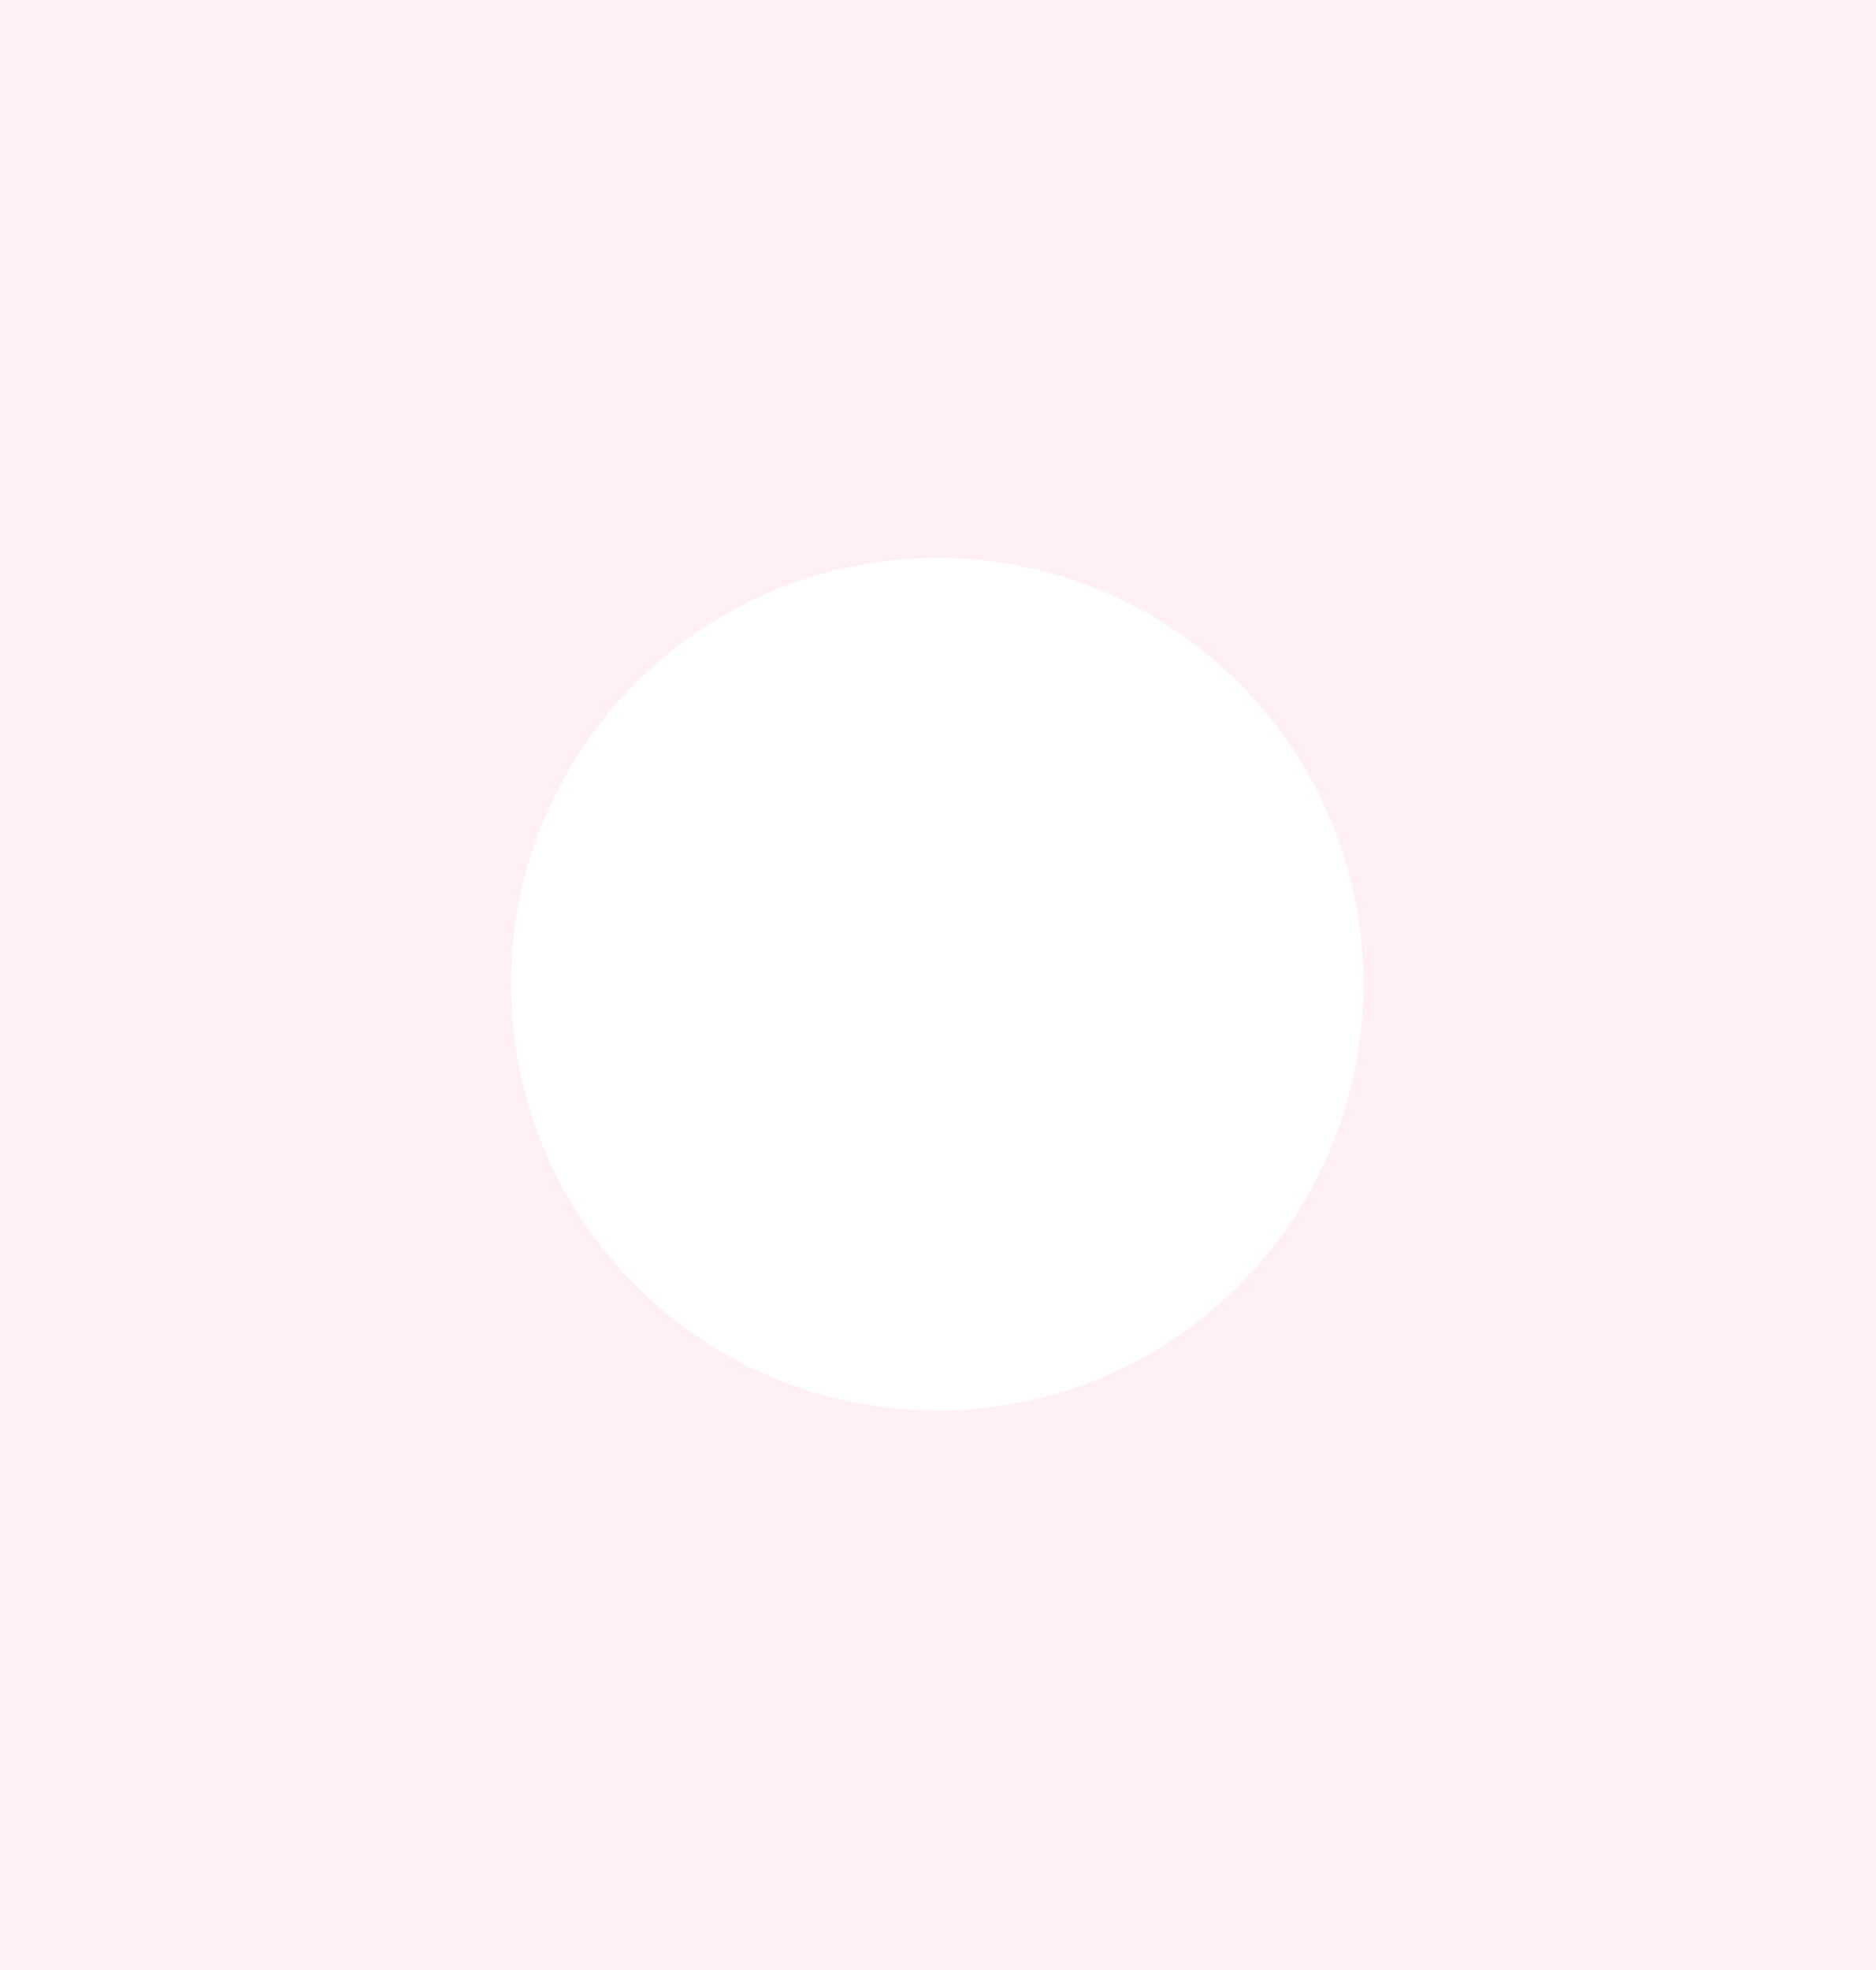
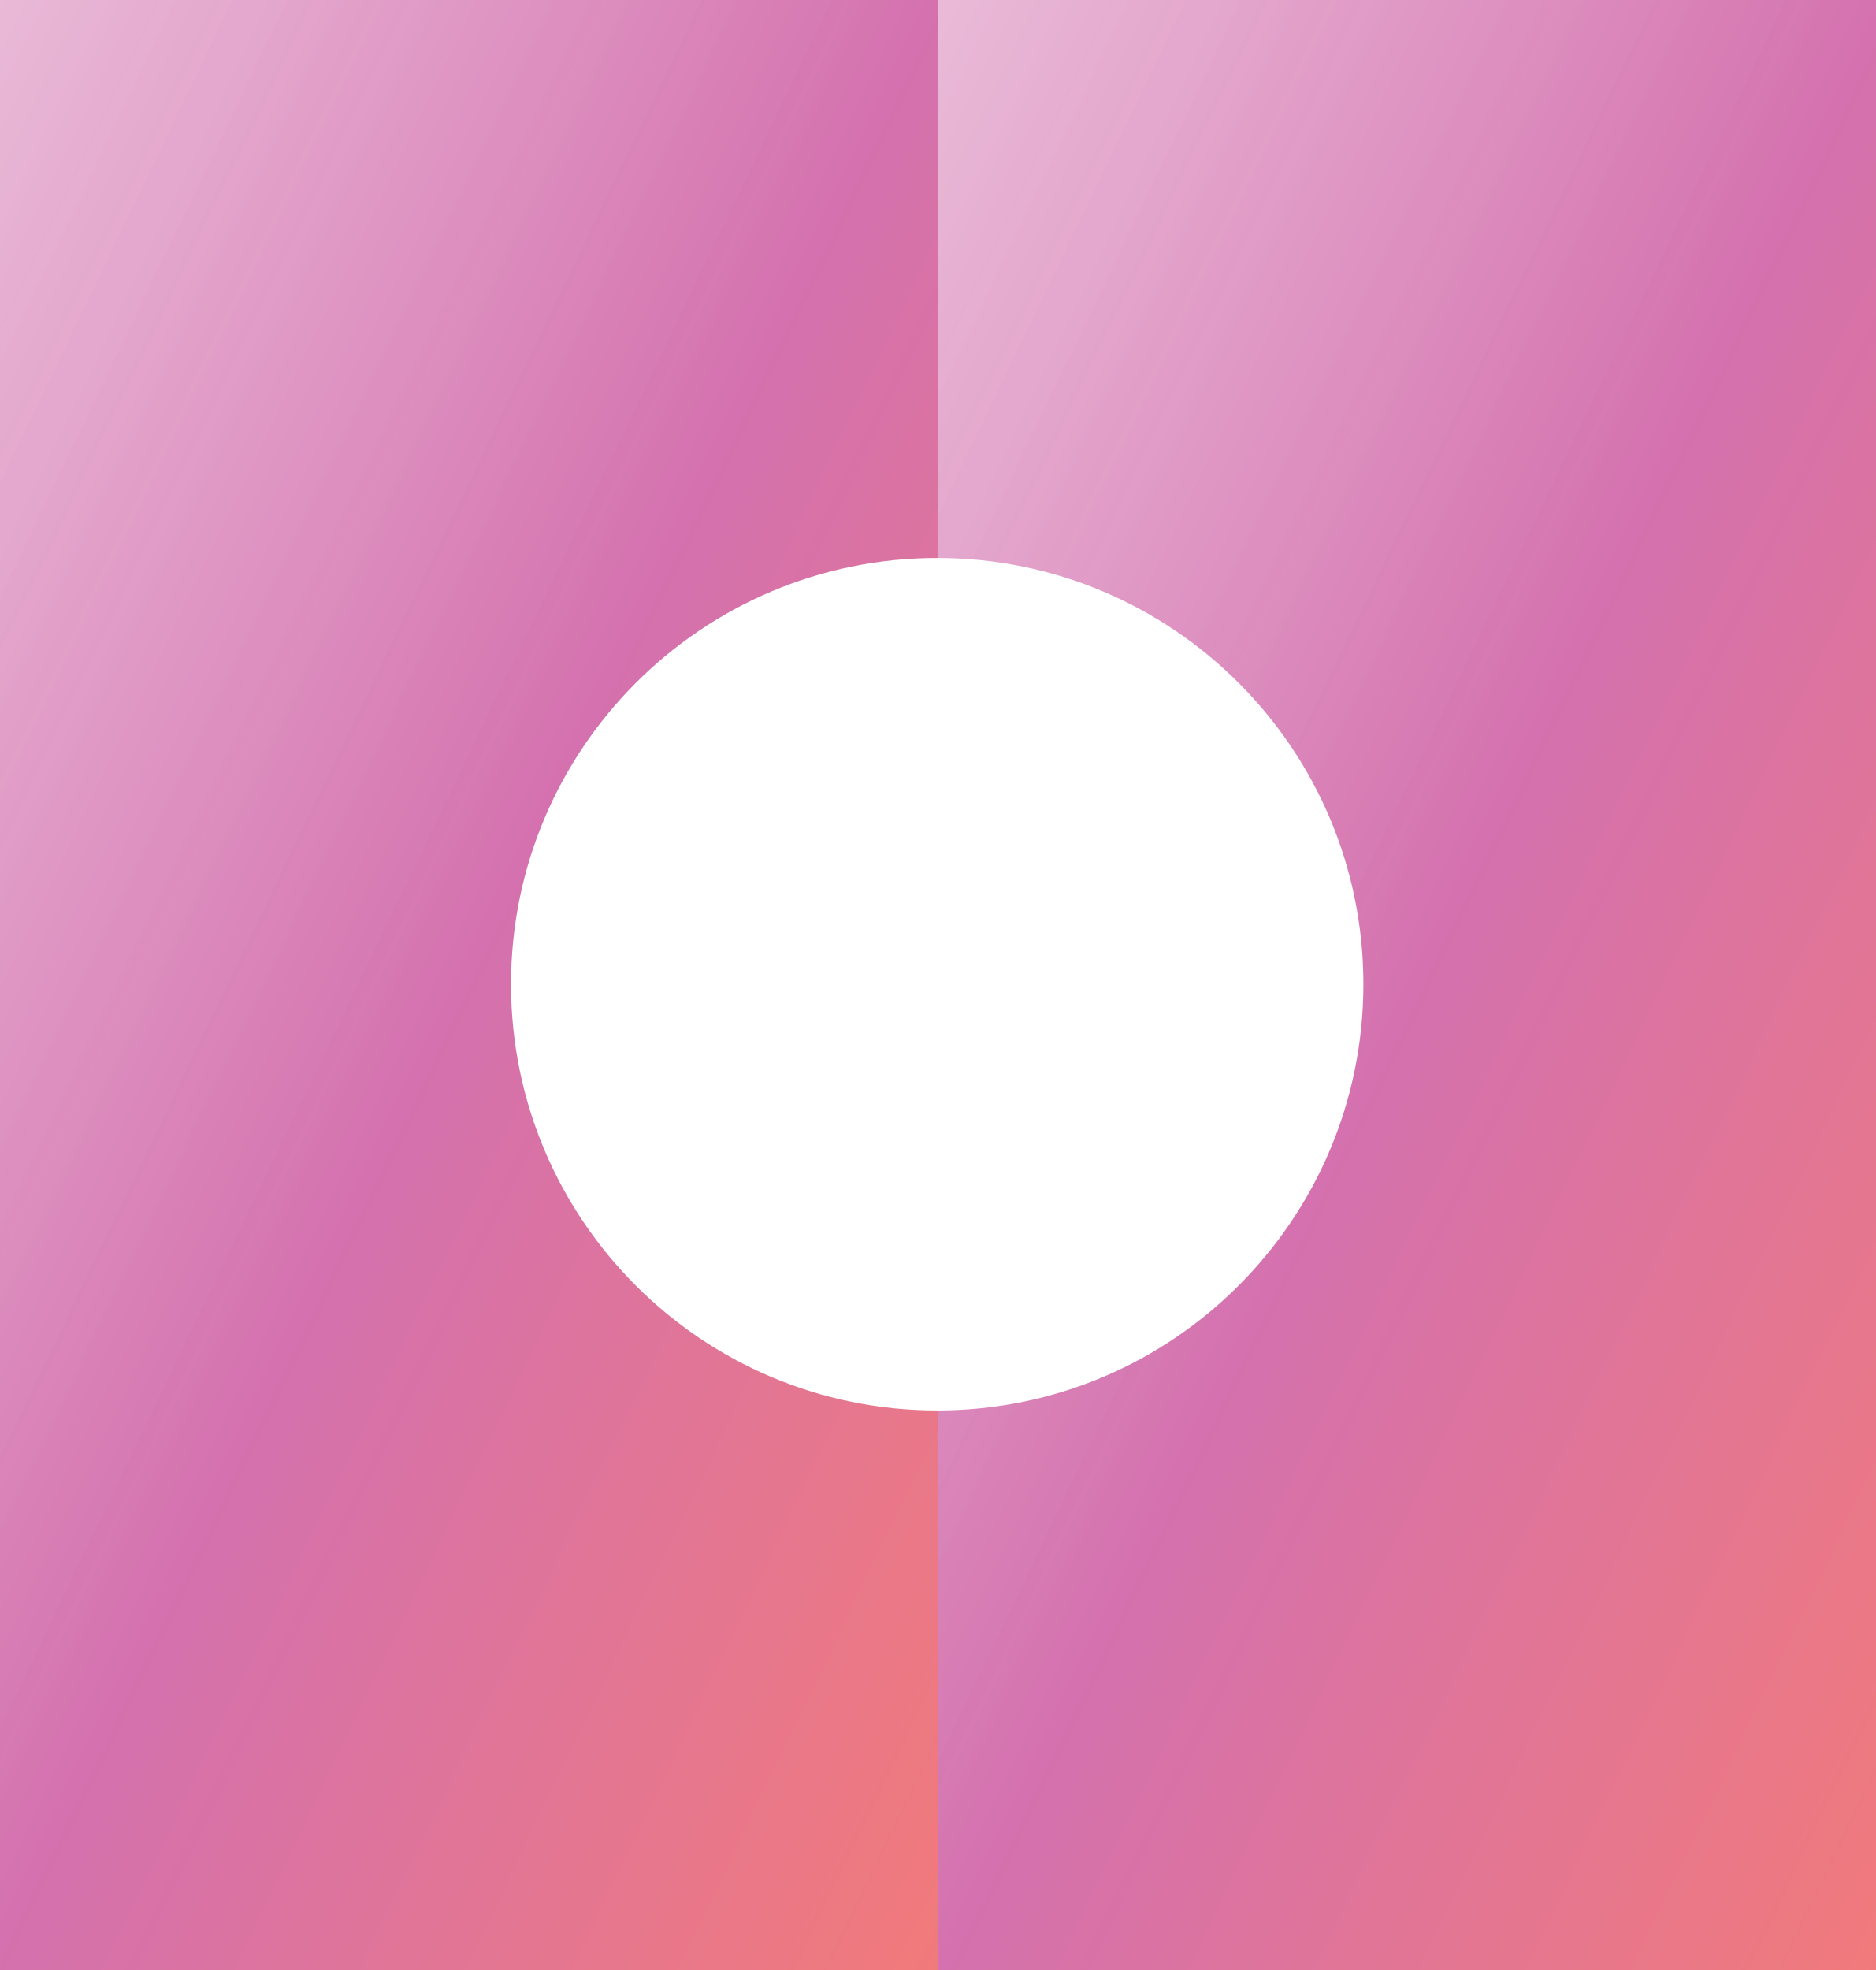
<svg xmlns="http://www.w3.org/2000/svg" version="1.1" id="Layer_1" x="0px" y="0px" viewBox="0 0 960 1008" style="enable-background:new 0 0 960 1008;" xml:space="preserve">
  <style type="text/css">
- 	.st0{opacity:1;fill:#fff0f5;enable-background:new    ;}
- 	.st1{opacity:1;fill:#fff0f5;}
+ 	.st0{enable-background:new    ;}
+ 	.st1{}
</style>
-   <path id="XMLID_4_" class="st0" d="M480-9v294.5c120.3,0.2,217.7,97.8,217.7,218.1S600.3,721.5,480,721.7V1017h488V-9H480z" />
-   <path id="XMLID_6_" class="st1" d="M479.6,721.7c-120.5,0-218.1-97.7-218.1-218.1s97.7-218.1,218.1-218.1c0.1,0,0.2,0,0.4,0V-9H-8  v1026h488V721.7C479.9,721.7,479.8,721.7,479.6,721.7z" />
+   <defs>
+     <linearGradient id="grad1" x1="0" y1="0" x2="" y2="1">
+       <stop offset="0%" style="stop-color:rgba(228, 169, 206,0.8) ;stop-opacity:1" />
+       <stop offset="50%" style="stop-color:rgb(212, 113, 174) ;stop-opacity:1" />
+       <stop offset="100%" style="stop-color:rgb(241, 122, 122);stop-opacity:1" />
+     </linearGradient>
+   </defs>
+   <path id="XMLID_4_" class="st0" fill="url(#grad1)" d="M480-9v294.5c120.3,0.2,217.7,97.8,217.7,218.1S600.3,721.5,480,721.7V1017h488V-9H480z" />
+   <path id="XMLID_6_" class="st1" fill="url(#grad1)" d="M479.6,721.7c-120.5,0-218.1-97.7-218.1-218.1s97.7-218.1,218.1-218.1c0.1,0,0.2,0,0.4,0V-9H-8  v1026h488V721.7C479.9,721.7,479.8,721.7,479.6,721.7z" />
</svg>
